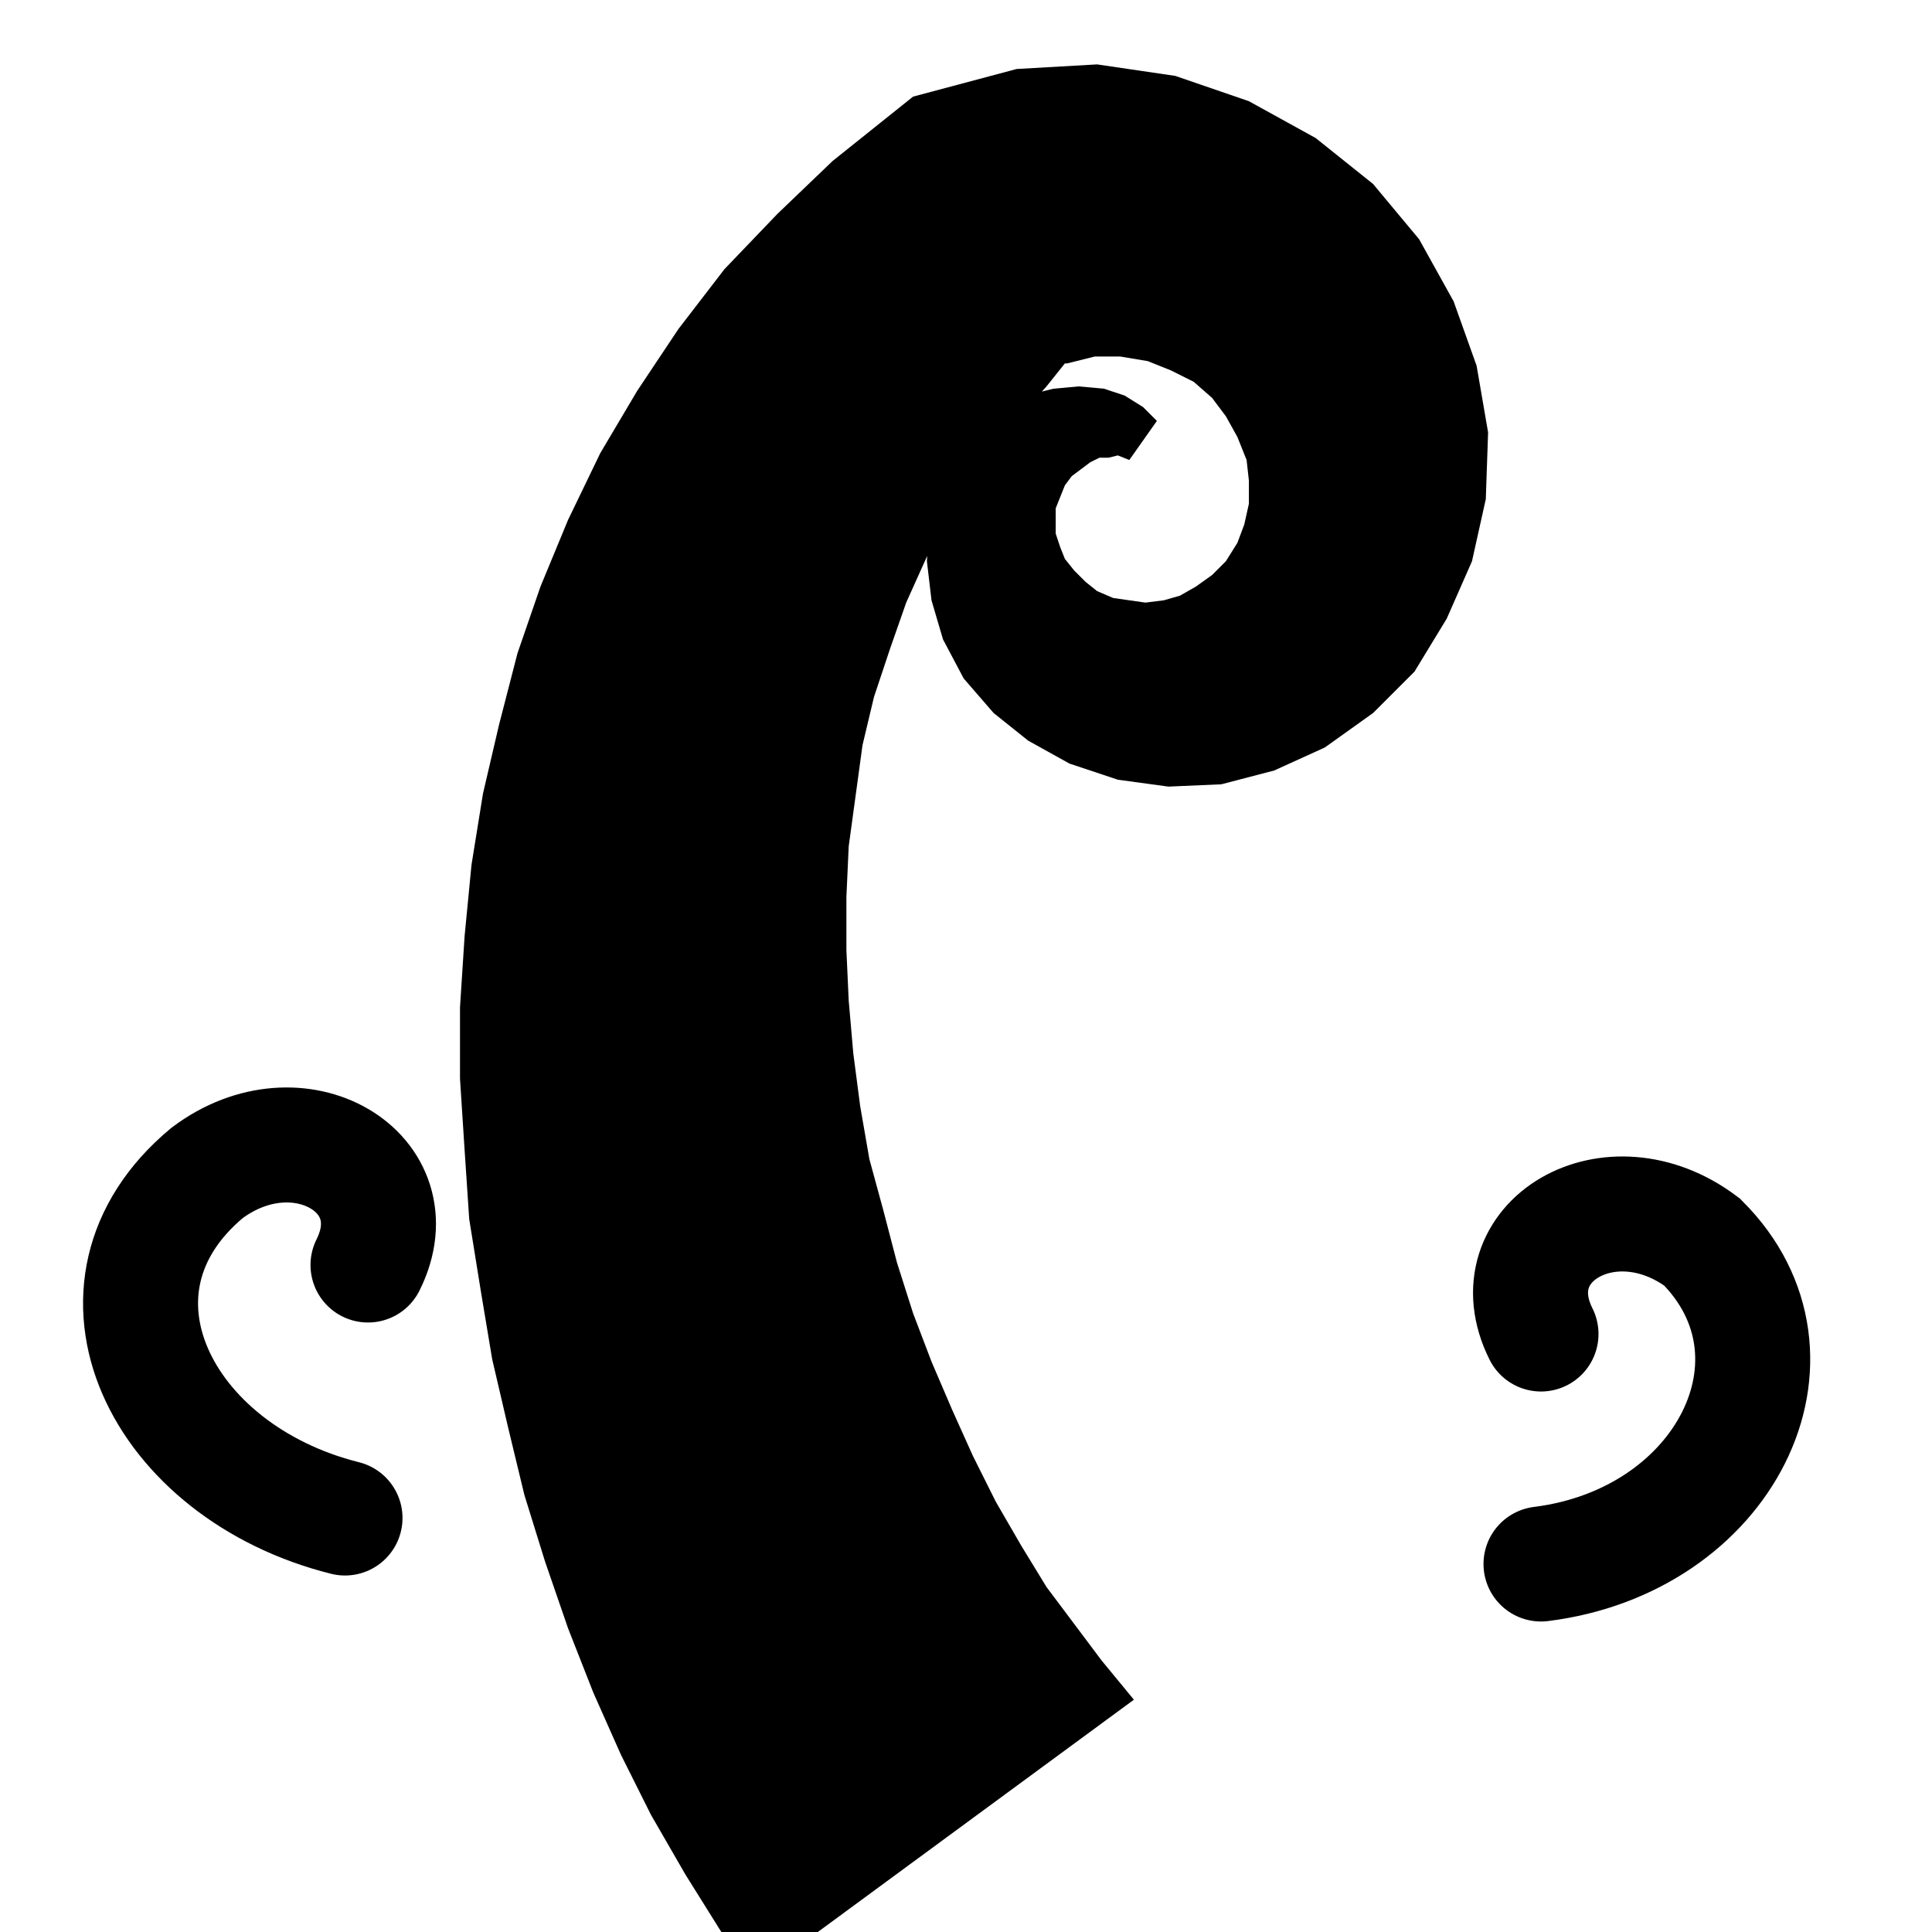
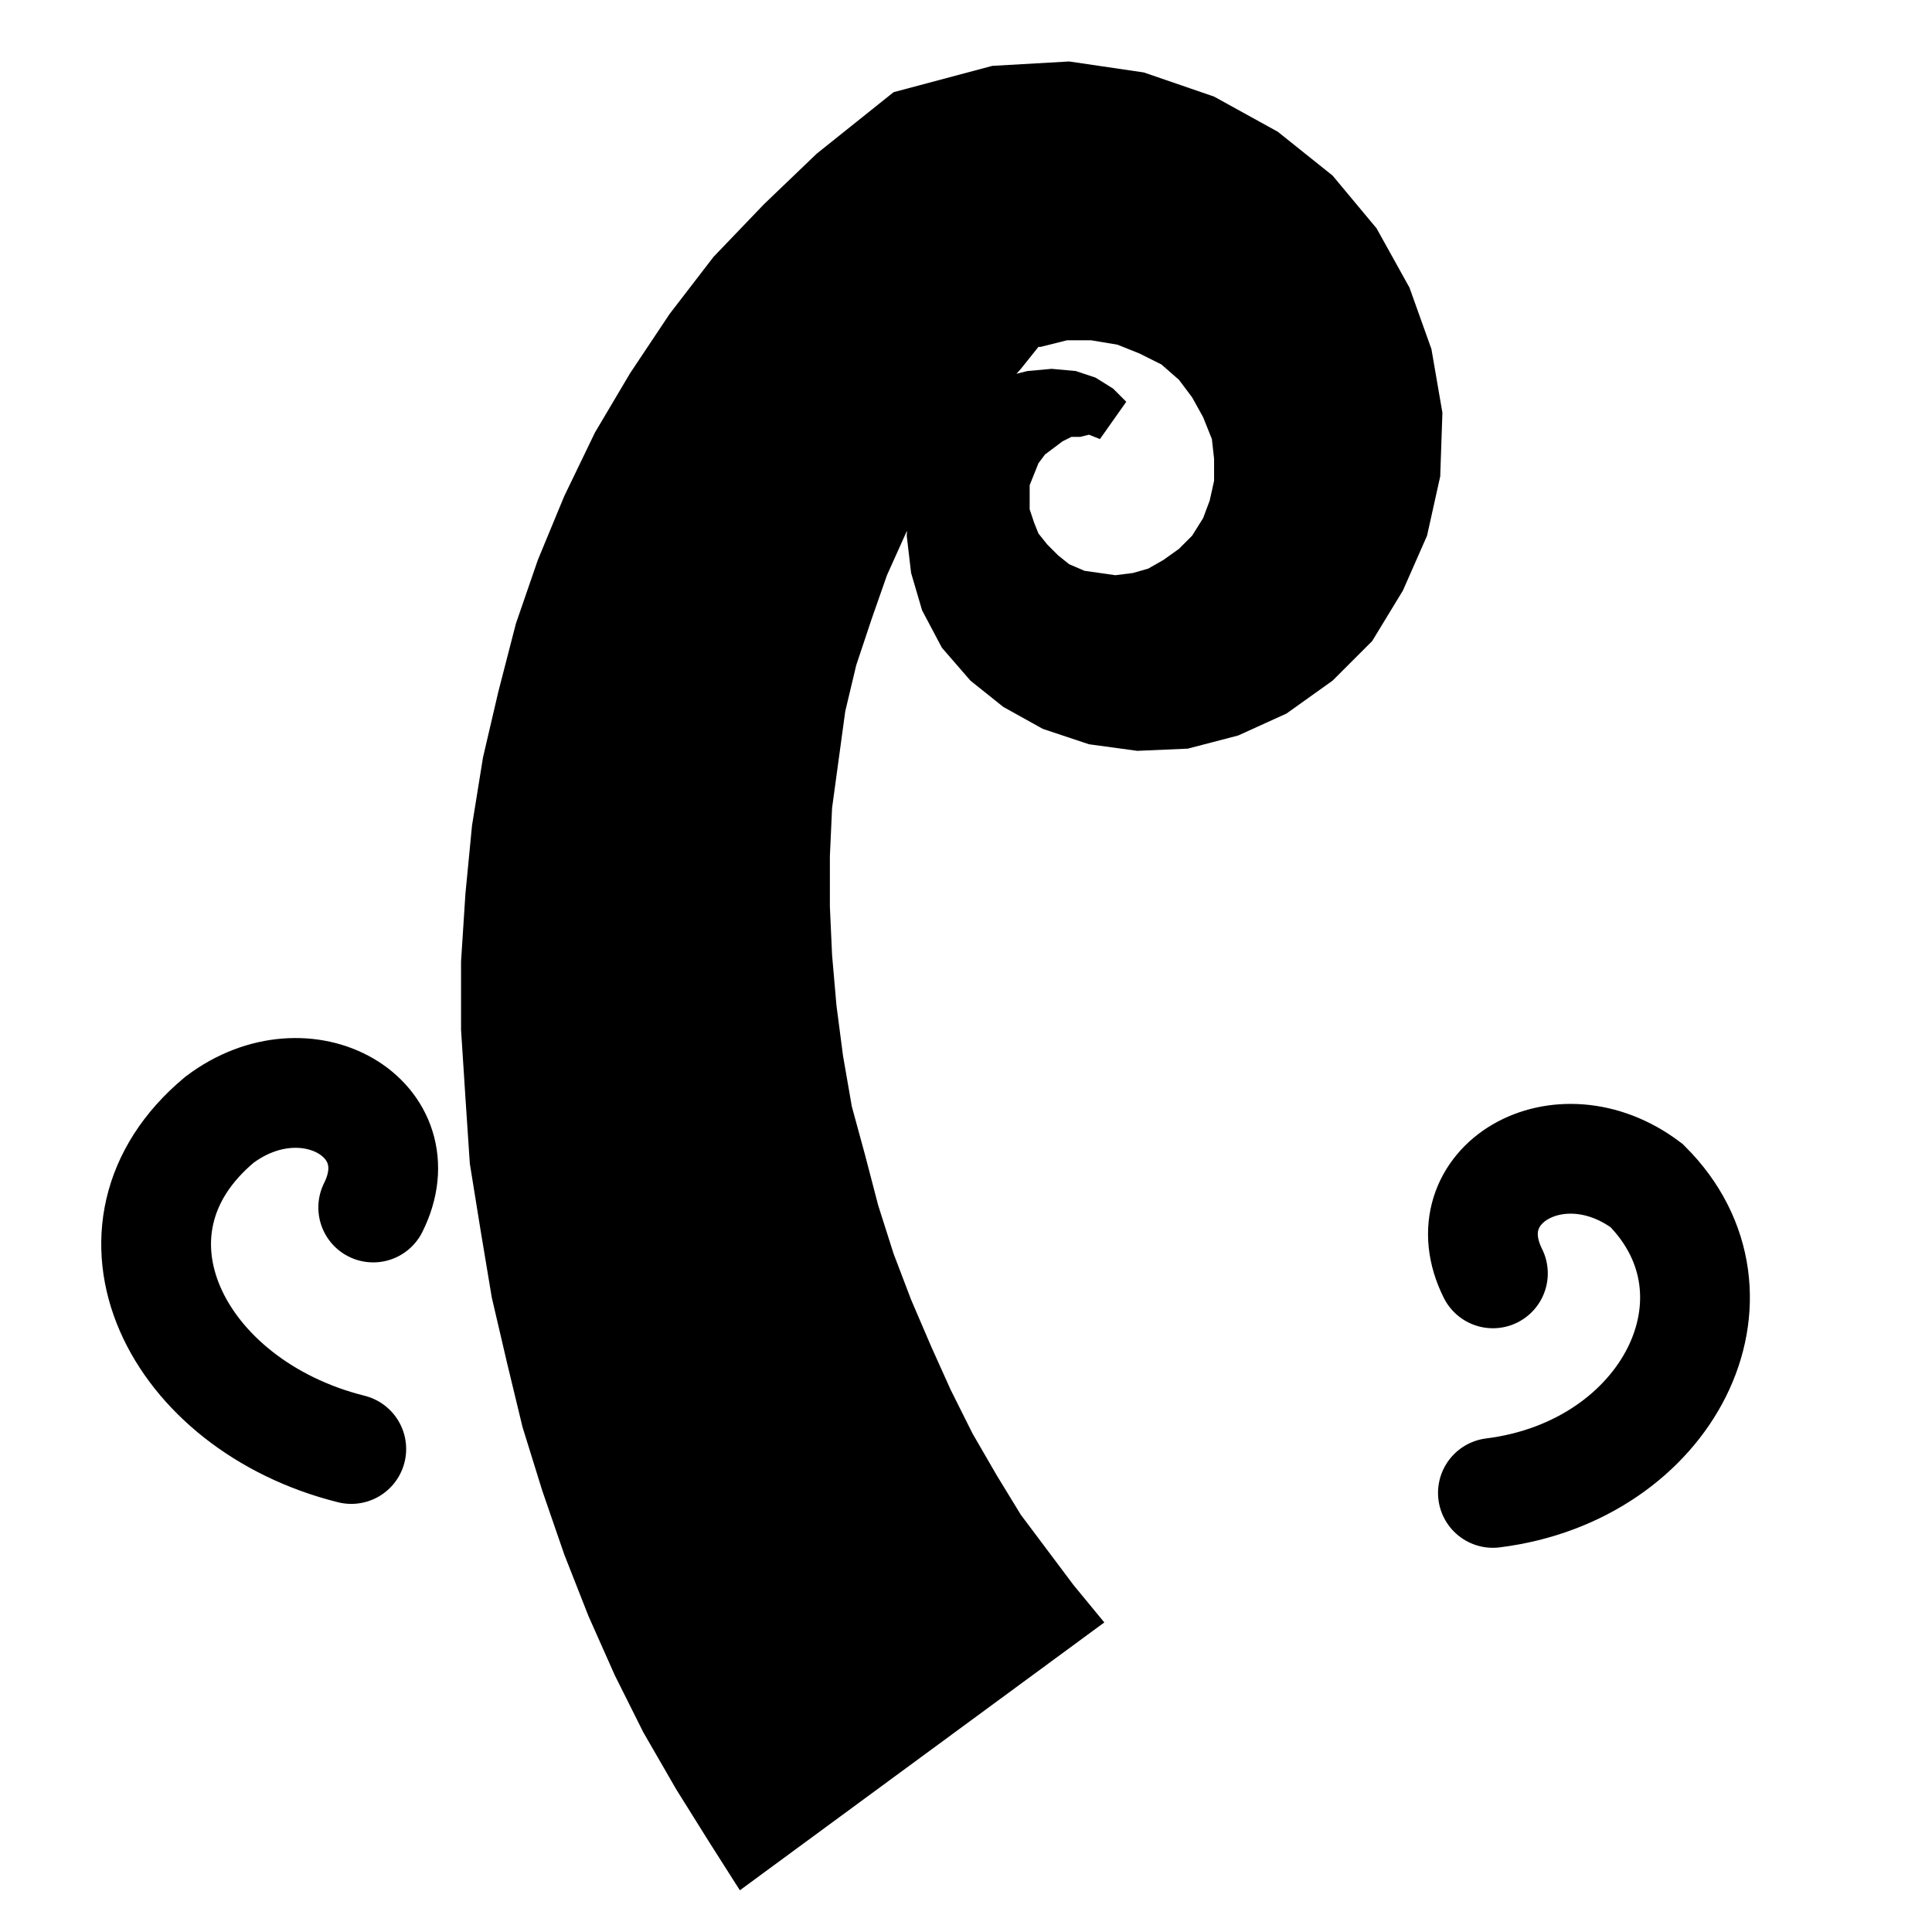
- <svg xmlns="http://www.w3.org/2000/svg" viewBox="9 12 84 84">
+ <svg xmlns="http://www.w3.org/2000/svg" viewBox="8 12 88 88">
  <path d="M58.3 85.9 L56.9 84.2 L55.7 82.6 L54.5 81.0 L53.4 79.2 L52.3 77.3 L51.3 75.3 L50.4 73.3 L49.5 71.2 L48.7 69.1 L48.0 66.9 L47.4 64.6 L46.8 62.4 L46.4 60.1 L46.1 57.8 L45.9 55.5 L45.8 53.3 L45.8 51.0 L45.9 48.8 L46.2 46.6 L46.5 44.4 L47.0 42.3 L47.7 40.2 L48.4 38.2 L49.3 36.2 L50.4 34.3 L51.6 32.4 L52.9 30.6 L54.5 28.8 L55.3 27.8 L55.4 27.8 L56.6 27.5 L57.7 27.5 L58.9 27.7 L59.9 28.1 L60.9 28.6 L61.7 29.3 L62.3 30.1 L62.8 31.0 L63.2 32.0 L63.3 32.9 L63.3 33.9 L63.1 34.8 L62.8 35.6 L62.3 36.4 L61.7 37.0 L61.0 37.5 L60.3 37.9 L59.6 38.1 L58.8 38.2 L58.1 38.1 L57.4 38.0 L56.7 37.7 L56.2 37.3 L55.7 36.8 L55.3 36.3 L55.1 35.8 L54.9 35.2 L54.9 34.6 L54.9 34.1 L55.1 33.6 L55.3 33.1 L55.6 32.7 L56.0 32.4 L56.4 32.1 L56.8 31.9 L57.2 31.9 L57.6 31.8 L58.1 32.0 L59.3 30.3 L58.7 29.7 L57.9 29.2 L57.0 28.9 L55.9 28.8 L54.8 28.9 L53.6 29.2 L52.5 29.8 L51.4 30.7 L50.5 31.9 L49.8 33.2 L49.4 34.7 L49.3 36.4 L49.5 38.1 L50.0 39.8 L50.9 41.5 L52.2 43.0 L53.7 44.2 L55.5 45.2 L57.6 45.9 L59.8 46.2 L62.1 46.1 L64.4 45.5 L66.6 44.5 L68.7 43.0 L70.5 41.2 L71.9 38.9 L73.0 36.4 L73.6 33.7 L73.7 30.8 L73.2 27.9 L72.2 25.1 L70.7 22.4 L68.7 20.0 L66.2 18.0 L63.3 16.4 L60.1 15.3 L56.7 14.8 L53.2 15.0 L48.7 16.2 L45.2 19.0 L42.8 21.3 L40.5 23.7 L38.5 26.3 L36.7 29.0 L35.1 31.7 L33.7 34.6 L32.5 37.5 L31.5 40.4 L30.7 43.5 L30.0 46.5 L29.5 49.6 L29.2 52.7 L29.0 55.8 L29.0 58.9 L29.2 62.0 L29.4 65.0 L29.9 68.1 L30.4 71.1 L31.1 74.1 L31.8 77.0 L32.7 79.9 L33.7 82.8 L34.8 85.6 L36.0 88.3 L37.3 90.9 L38.8 93.5 L40.3 95.9 L41.7 98.1Z" fill="#000" />
  <path d="M24 78c-8-2-12-10-6-15 4-3 9 0 7 4M76 80c8-1 12-9 7-14-4-3-9 0-7 4" fill="none" stroke="#000" stroke-width="5" stroke-linecap="round" />
</svg>
